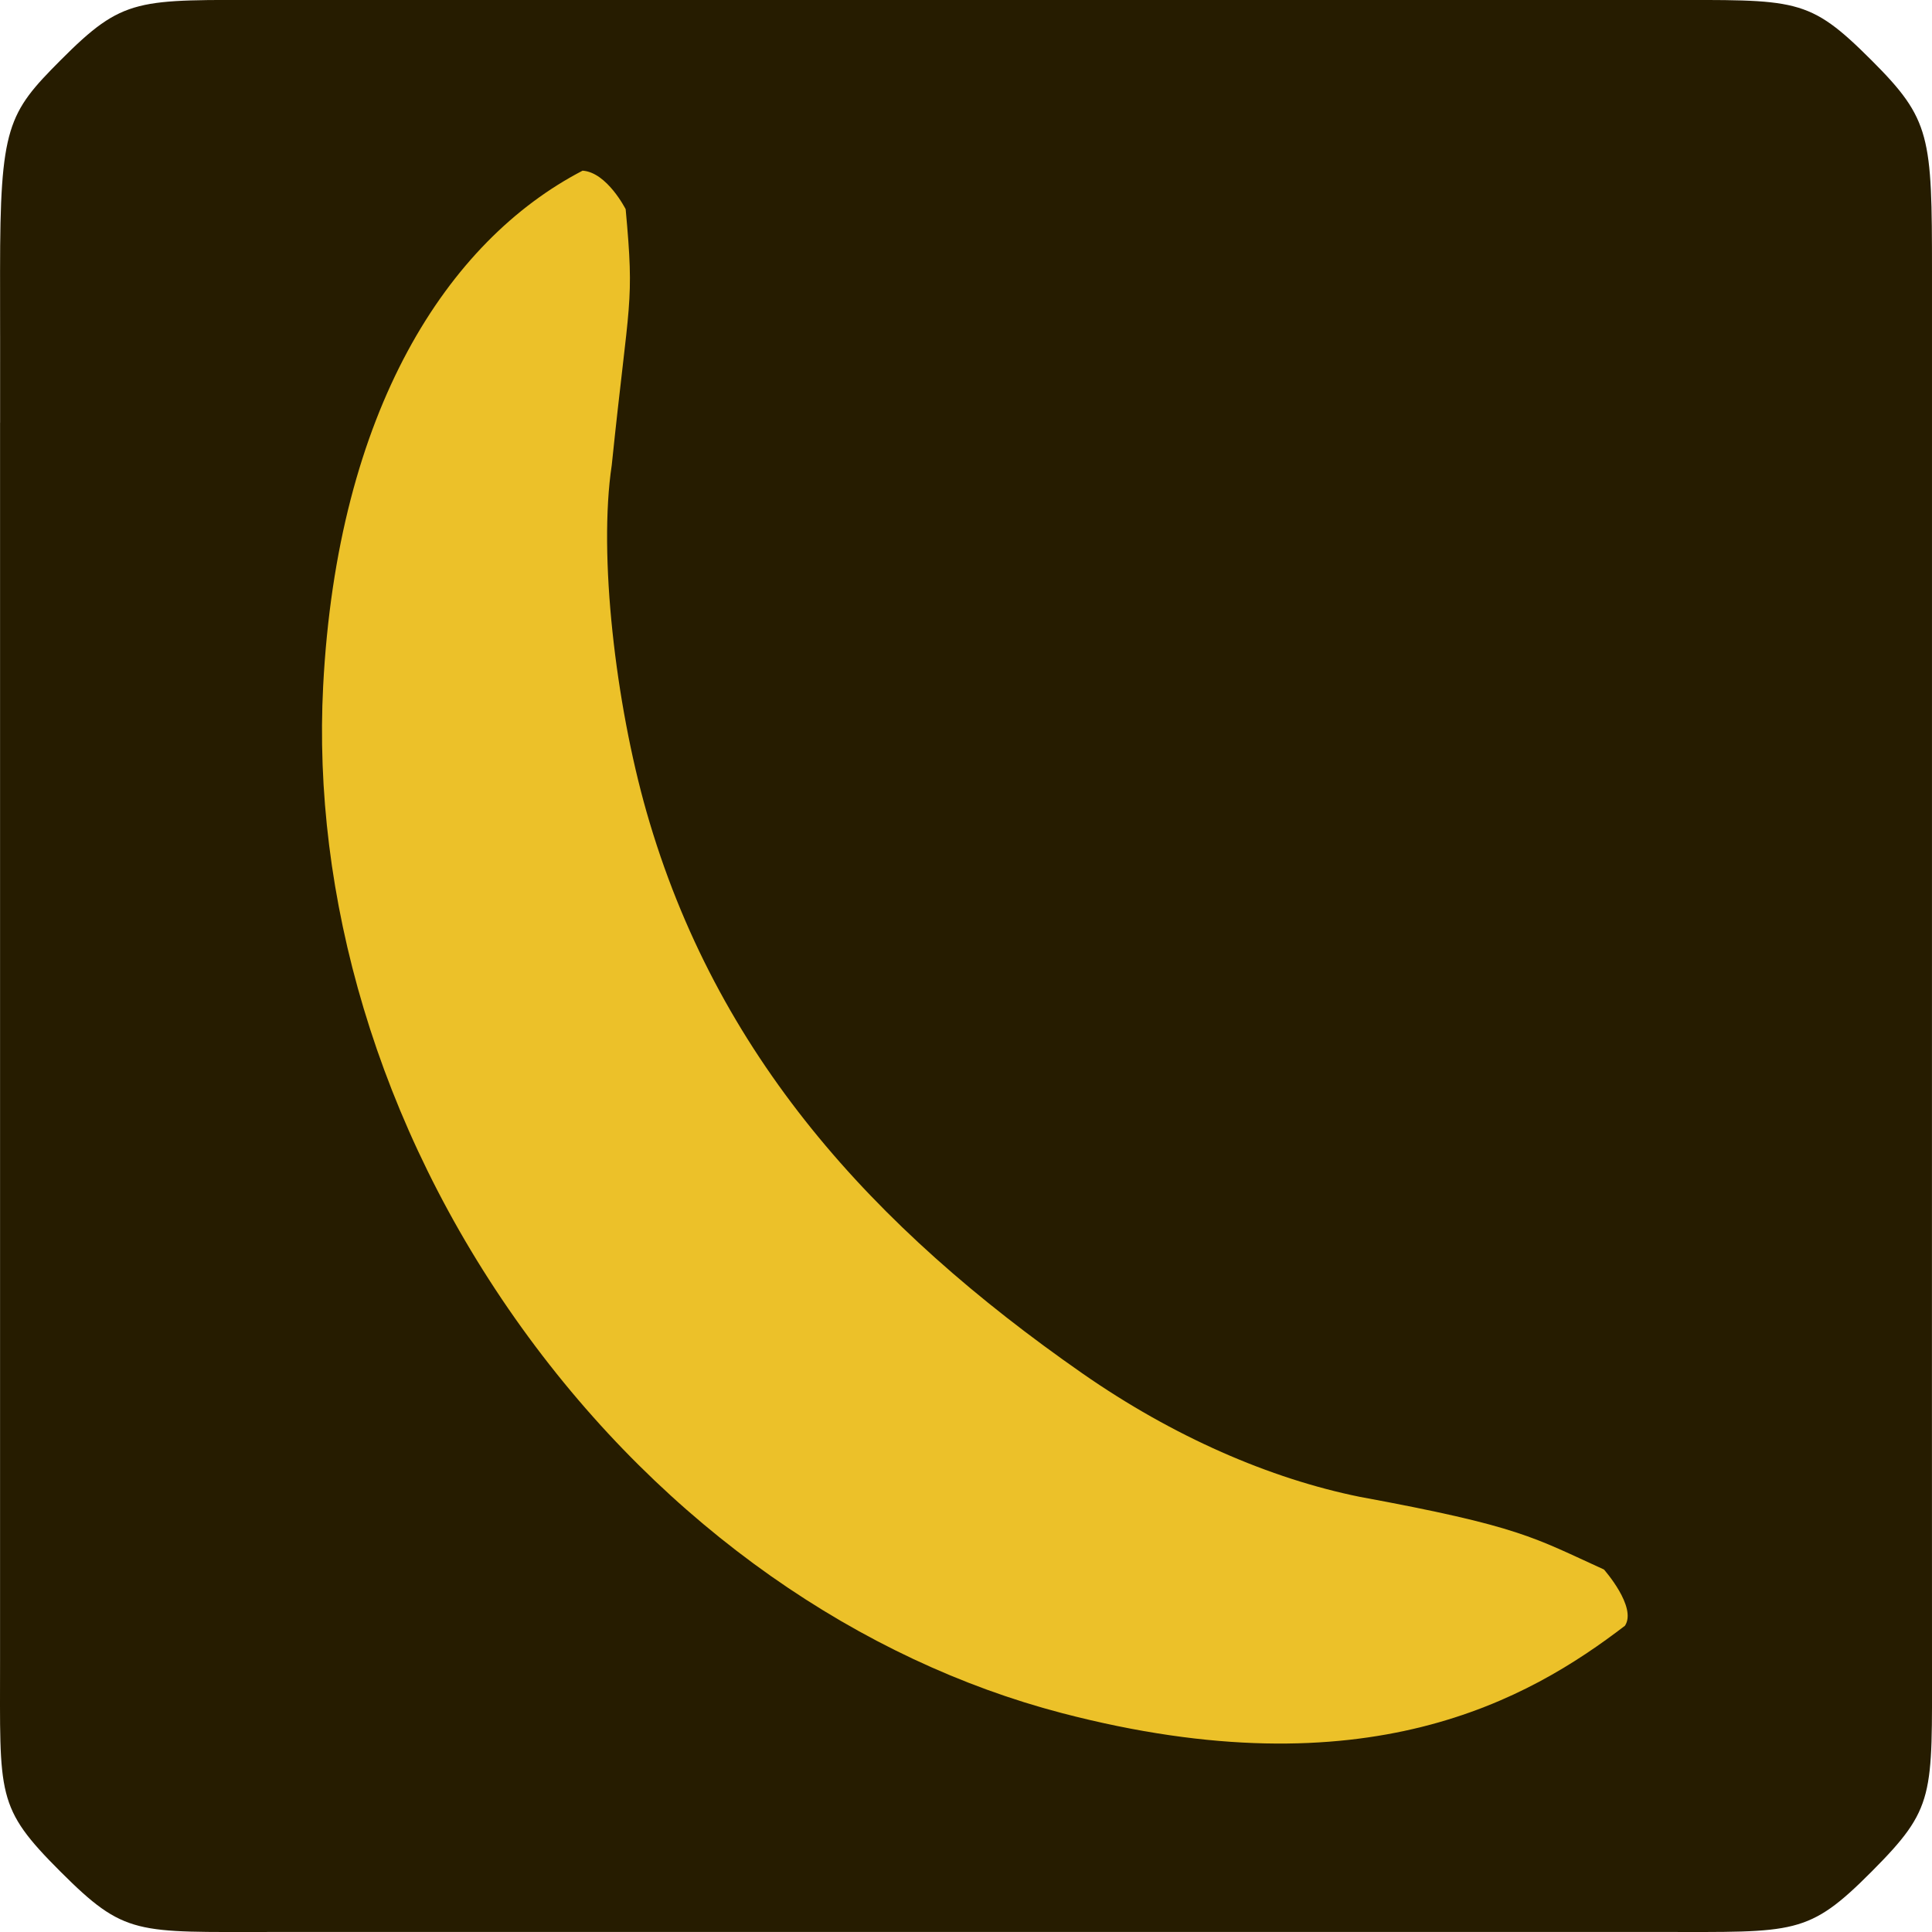
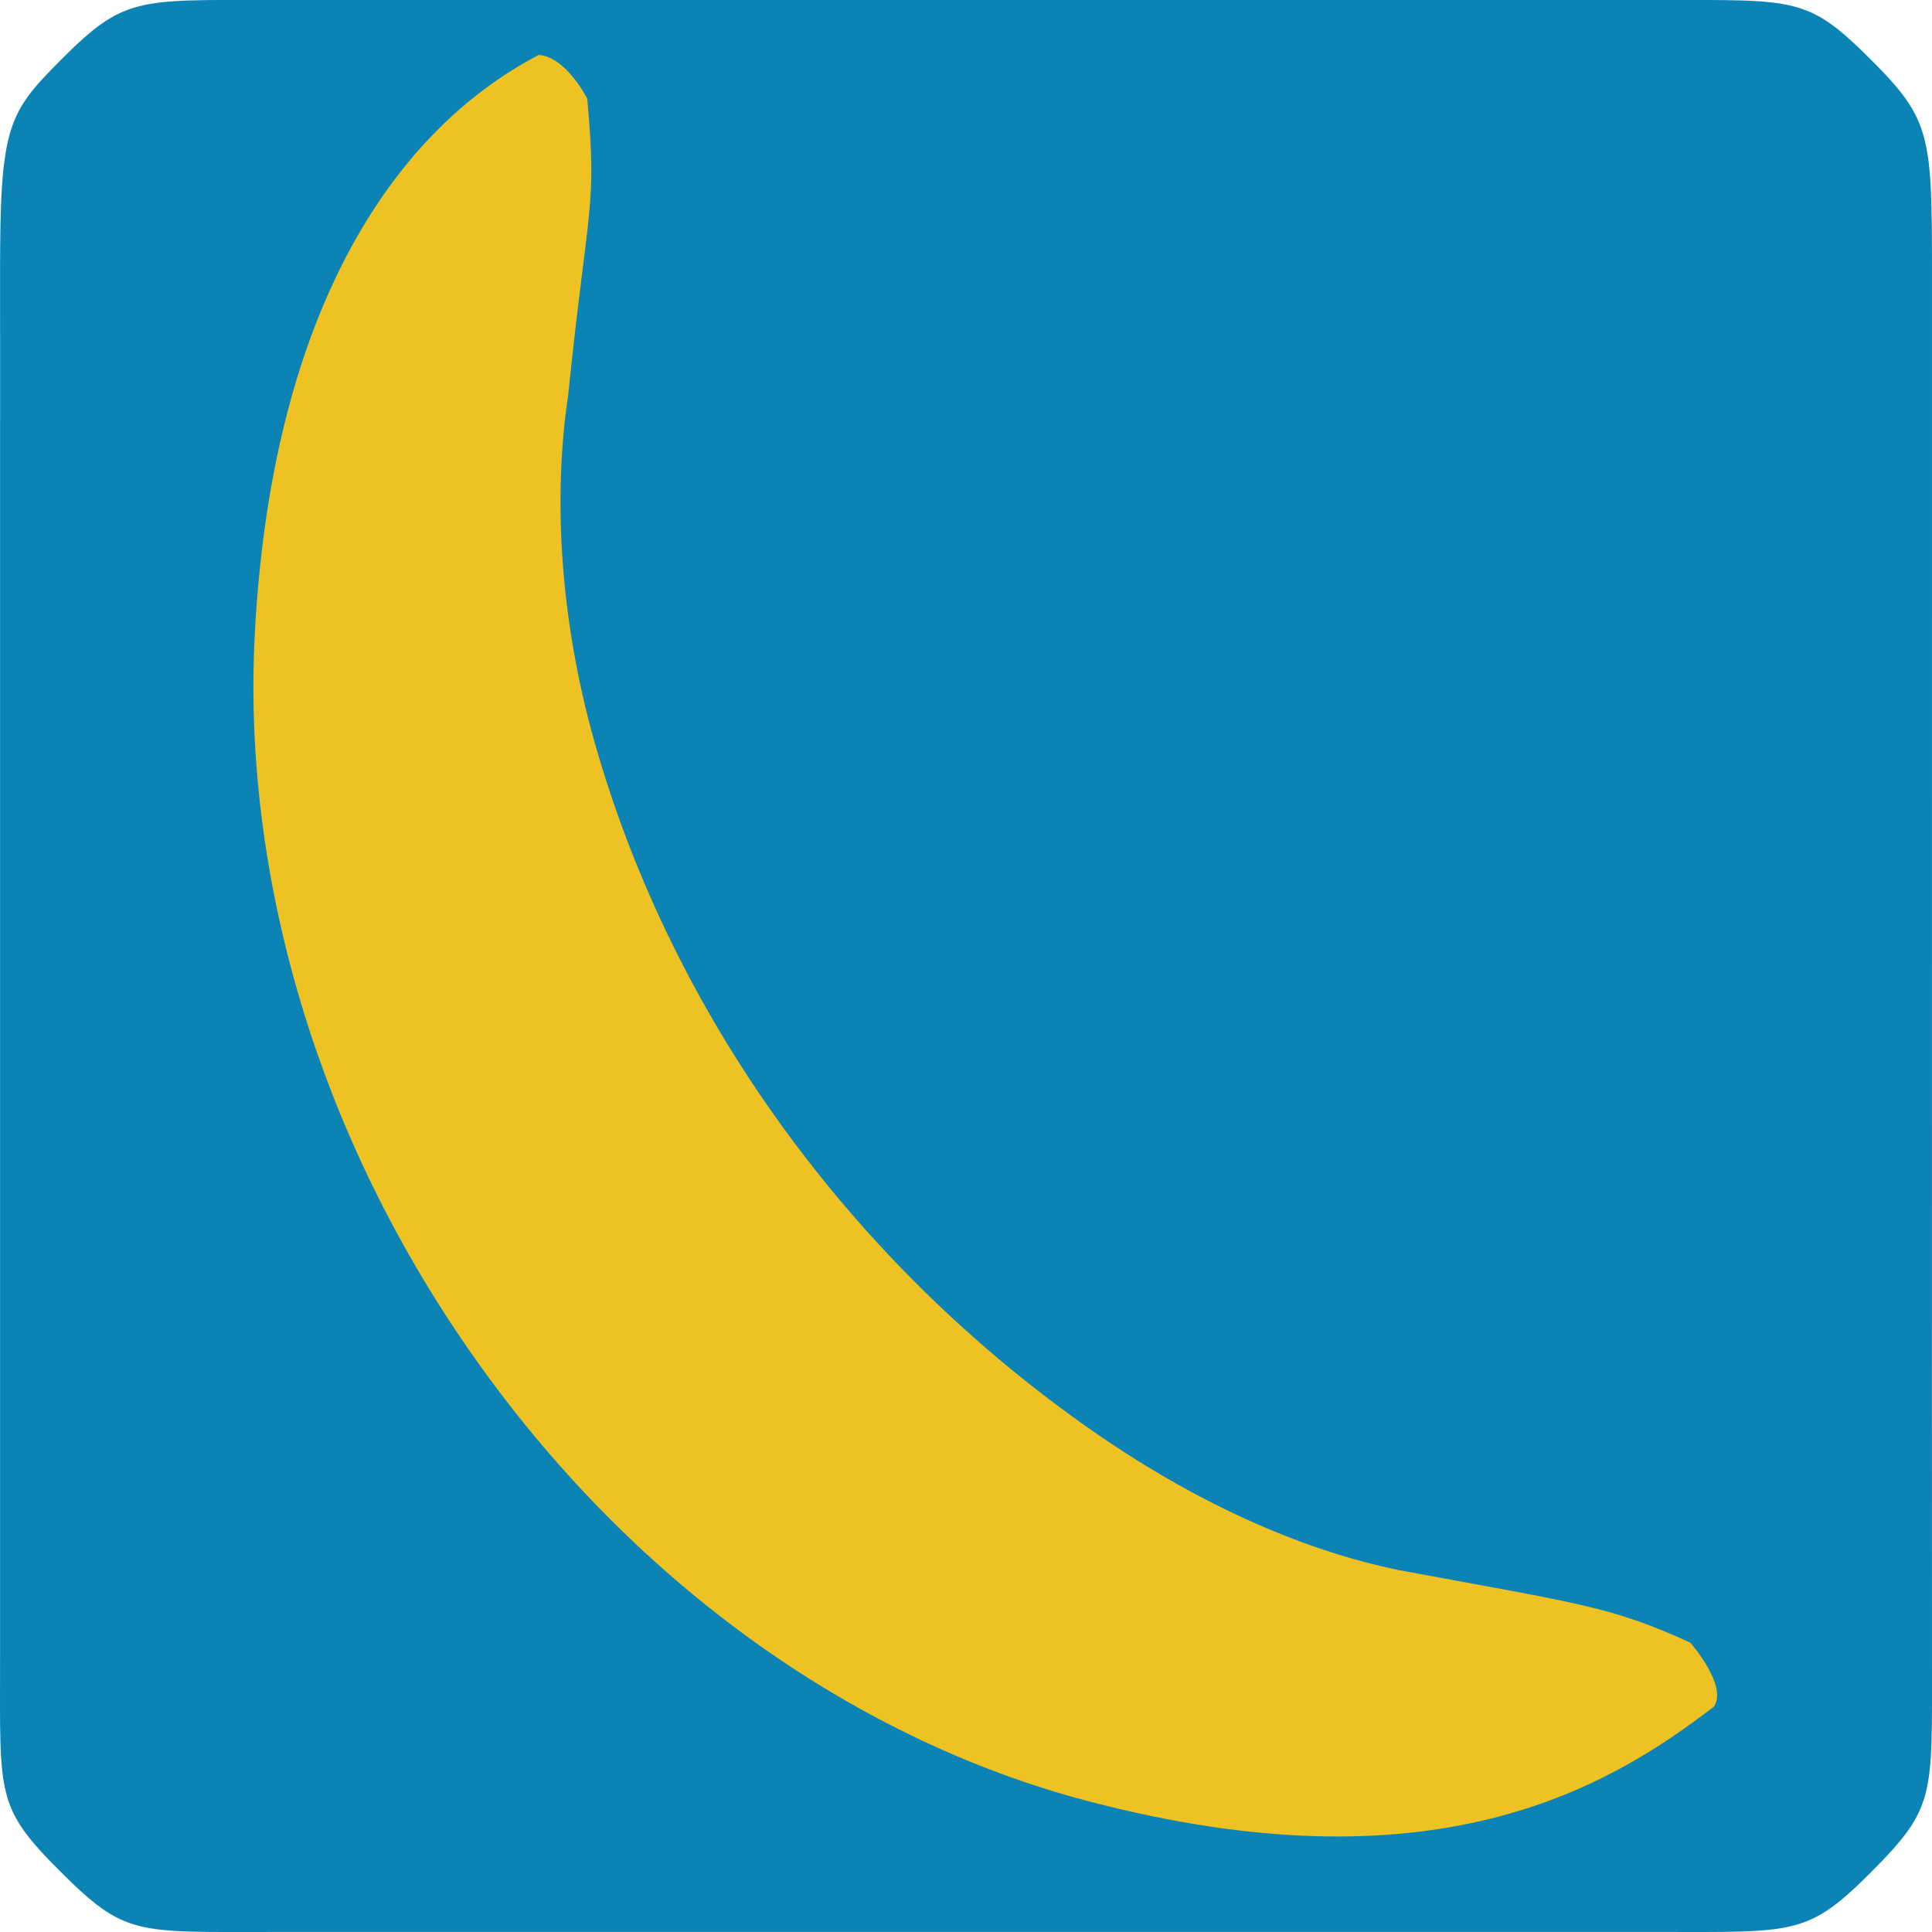
<svg xmlns="http://www.w3.org/2000/svg" width="512" height="512" viewBox="0 0 512 512" version="1.1" id="svg1" xml:space="preserve">
  <defs id="defs1" />
-   <g id="layer1" transform="matrix(3.999809,0,0,-3.999817,0.01546543,511.9841)">
-     <path id="path4-2" style="display:inline;fill:#261c00;fill-opacity:1;stroke-width:0.997" d="m 18,128.003 c -8.94,7e-5 -9.78,0.238 -14,-4 -3.484,-3.499 -4,-4.387 -4,-14 -2.48991627e-4,-9.614 0.004,-0.002 0.004,-0.002 L 0.003,99.986 c -3e-5,2.3e-4 -0.003,0.015 -0.003,0.015 0,0 -9.999664e-6,-28.095 0,-52.002 6.99976466e-6,-13.792 1.00996604e-4,-27.925 0,-30.001 C -4.4248927e-4,9.002 -0.28,8.273 4,3.998 c 4.28,-4.275 4.989,-3.999 14,-4 8.988,-6.5849e-4 53.501,0 53.501,0 l -0.003,4.883e-4 c 16.308,1.315e-4 32.951,4.0209e-4 38.504,0 8.941,-6.4749e-4 9.78,-0.238 14,4 4.221,4.238 4,4.974 4,14 -0.011,9.006 0.007,83.017 0,92.003 -6.4e-4,8.983 -0.079,10.081 -4,14 -4.227,4.225 -4.945,4 -14,4 -9.041,-2.4e-4 -46.001,0 -46.001,0 0,0 -37.062,-7e-5 -46.001,0 z" />
-     <path id="path1" style="opacity:1;fill:#ecc129;fill-opacity:1;stroke-width:1.498;stroke-linecap:round" d="M 38.596,116.694 C 29.639,112.043 22.352,100.795 21.407,82.544 20.696,68.81 24.898,53.472 34.565,40.03 44.117,26.749 57.087,17.967 70.341,14.503 90.571,9.216 101.303,15.42 107.658,20.287 c 0.817,1.236 -1.392,3.727 -1.392,3.727 -4.665,2.119 -5.523,2.849 -16.187,4.816 -5.923,1.202 -12.329,3.967 -18.384,8.188 -13.882,9.676 -24.262,21.078 -28.869,37.214 -2.038,7.158 -3.198,16.98 -2.298,22.951 1.159,11.221 1.515,10.519 0.922,16.958 0,0 -1.239,2.448 -2.854,2.553 z" />
+   <g id="layer1" transform="matrix(3.999809,0,0,-3.999817,0.01546543,511.9841)" style="display:inline">
+     <path id="path6" style="display:inline;fill:#0b84b5;fill-opacity:1;stroke-width:0.997" d="m 18,128.003 c -8.94,7e-5 -9.78,0.238 -14,-4 -3.484,-3.499 -4,-4.387 -4,-14 -2.48991627e-4,-9.614 0.004,-0.002 0.004,-0.002 L 0.003,99.986 c -3e-5,2.3e-4 -0.003,0.015 -0.003,0.015 0,0 -9.999664e-6,-28.095 0,-52.002 6.99976466e-6,-13.792 1.00996604e-4,-27.925 0,-30.001 C -4.4248927e-4,9.002 -0.28,8.273 4,3.998 c 4.28,-4.275 4.989,-3.999 14,-4 8.988,-6.5849e-4 53.501,0 53.501,0 l -0.003,4.883e-4 c 16.308,1.315e-4 32.951,4.0209e-4 38.504,0 8.941,-6.4749e-4 9.78,-0.238 14,4 4.221,4.238 4,4.974 4,14 -0.011,9.006 0.007,83.017 0,92.003 -6.4e-4,8.983 -0.079,10.081 -4,14 -4.227,4.225 -4.945,4 -14,4 -9.041,-2.4e-4 -46.001,0 -46.001,0 0,0 -37.062,-7e-5 -46.001,0 z" />
+     <path id="path7" style="display:inline;opacity:1;fill:#efc223;fill-opacity:1;stroke-width:6.779;stroke-linecap:round" d="M 142.755,14.566 C 102.359,35.68 71.765,85.52 67.505,168.381 c -3.206,62.352 15.743,131.982 59.344,193.01 43.078,60.296 101.573,100.166 161.349,115.892 91.242,24.004 137.368,-2.941 166.031,-25.037 3.683,-5.61 -6.277,-16.922 -6.277,-16.922 -21.038,-9.619 -28.994,-10.274 -77.091,-19.202 -26.712,-5.459 -54.932,-18.393 -82.243,-37.556 -62.607,-43.93 -110.253,-108.549 -131.031,-181.803 -9.193,-32.496 -11.083,-64.87 -7.023,-91.98 5.228,-50.941 7.737,-49.395 5.061,-78.628 0,0 -5.589,-11.114 -12.871,-11.59 z" transform="matrix(0.250012,0,0,-0.2500114,-0.00386654,128.0019)" />
  </g>
</svg>
